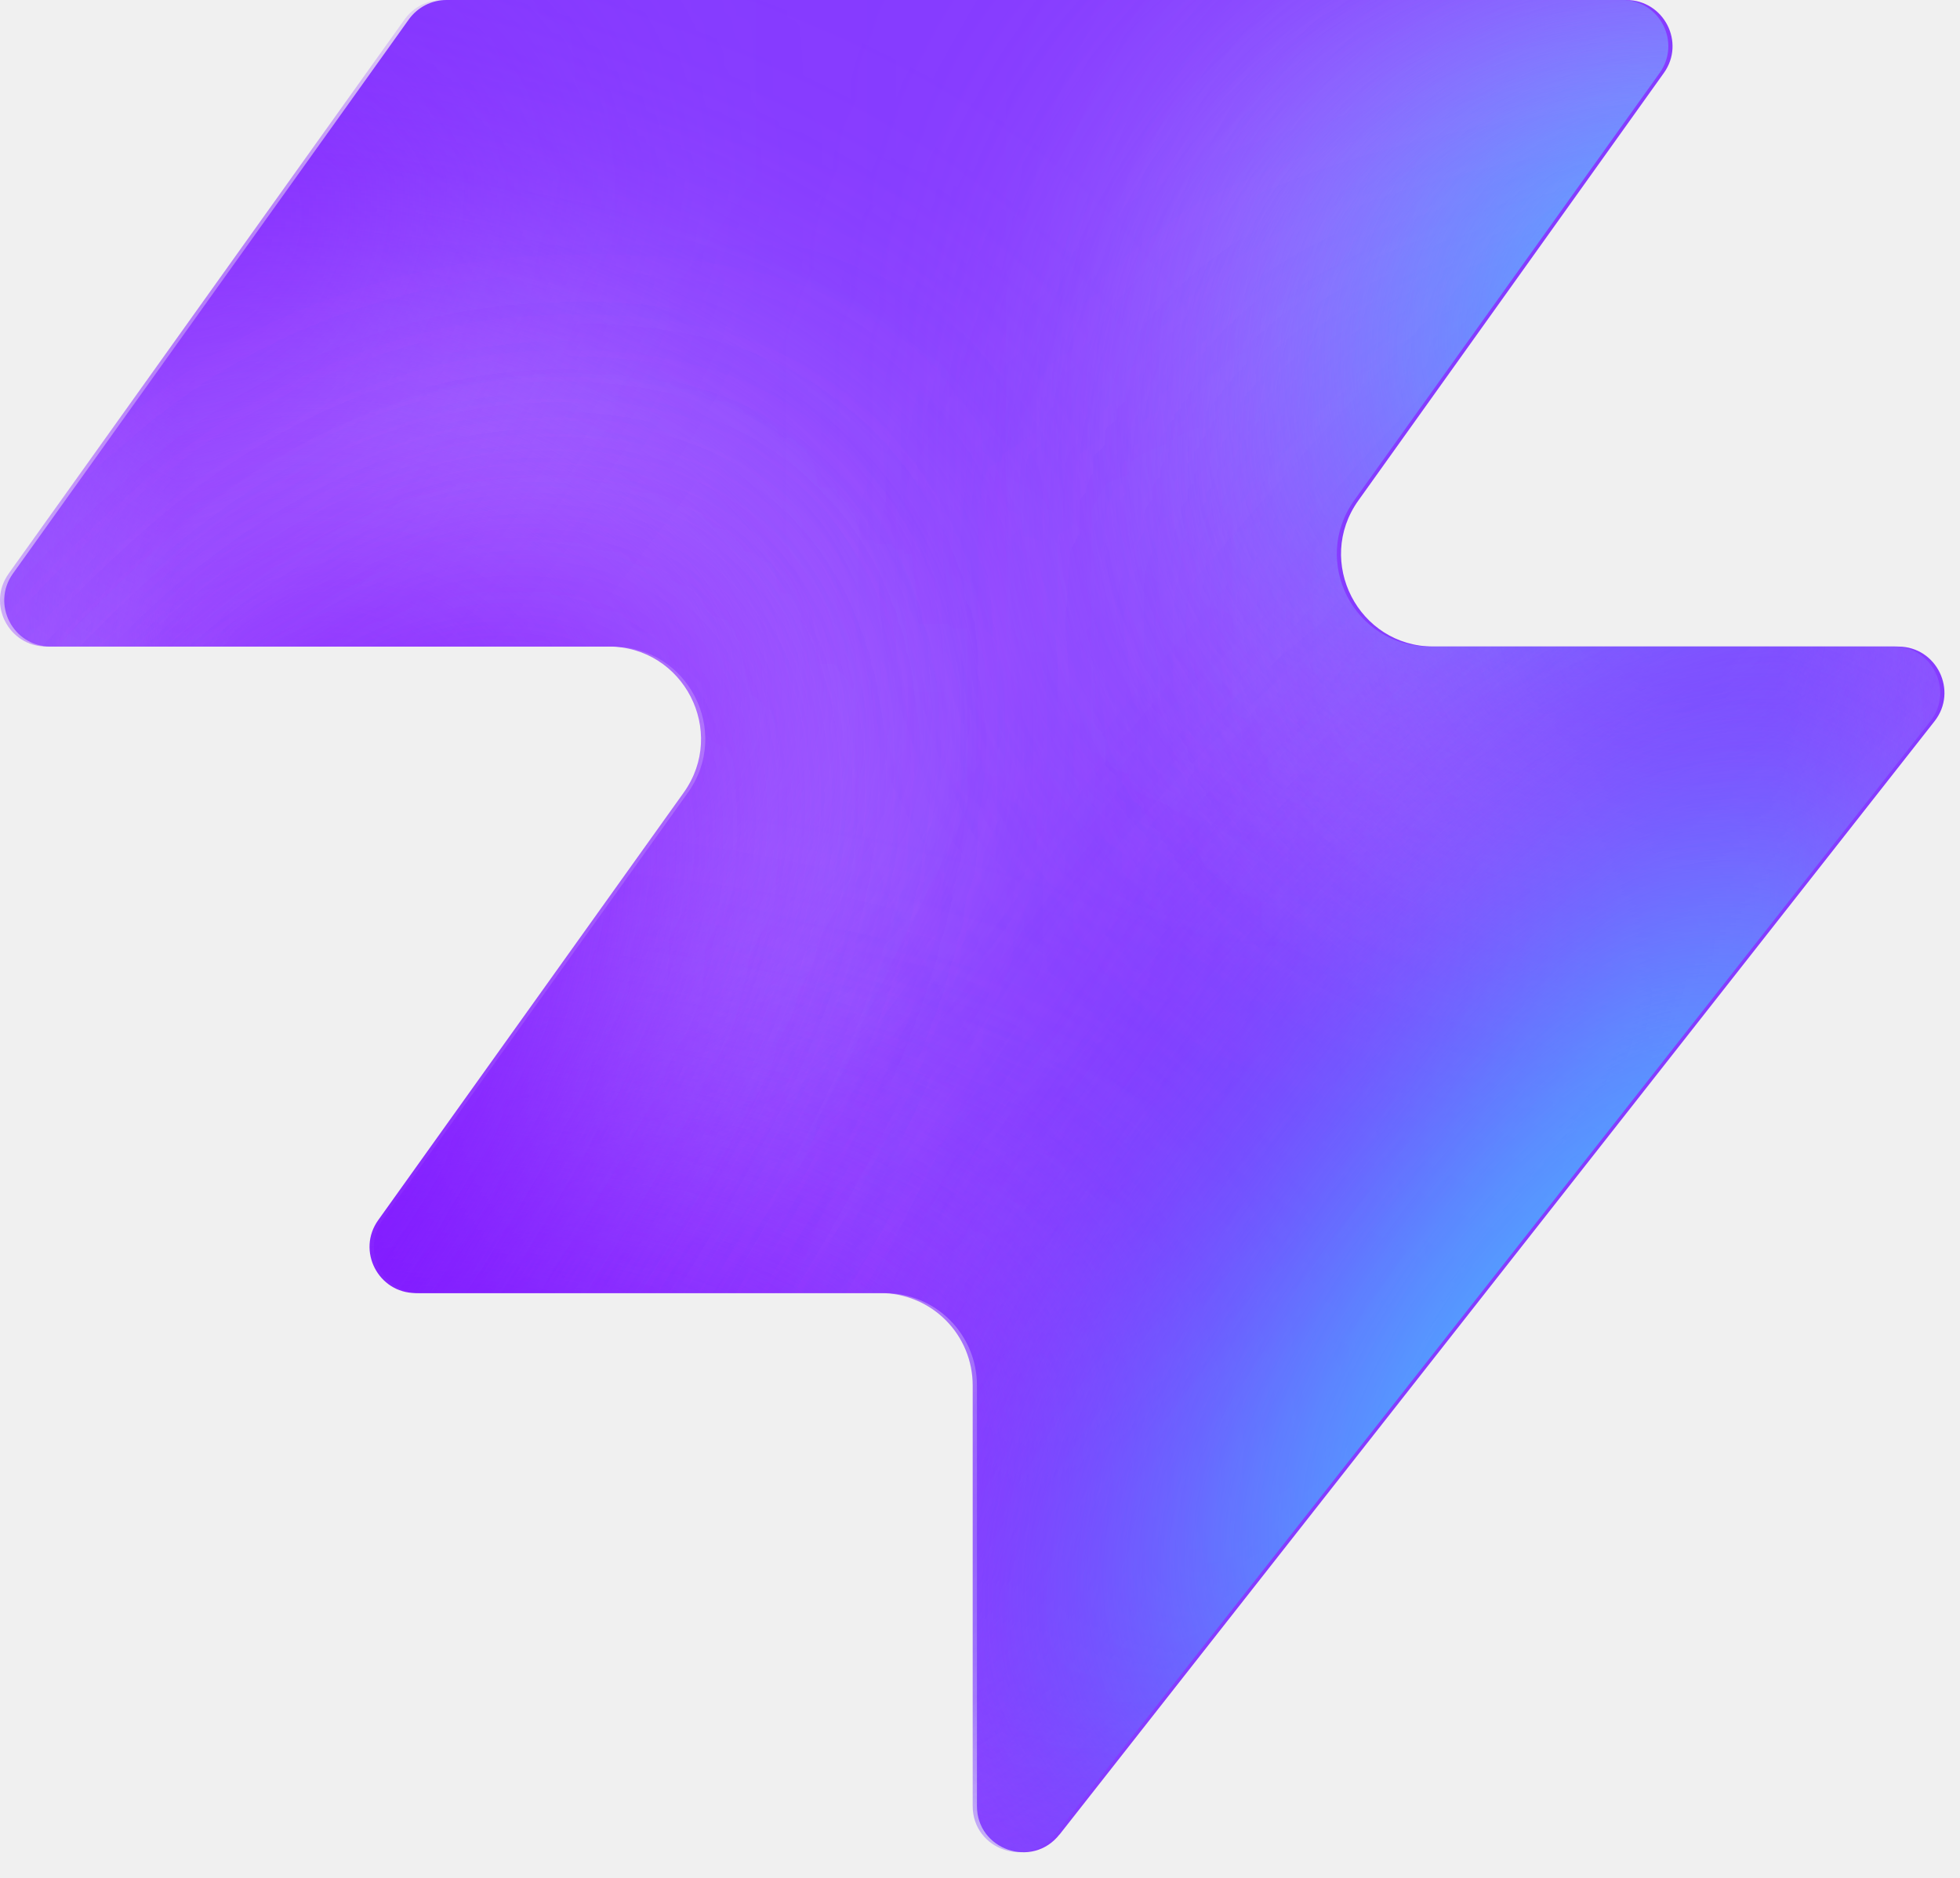
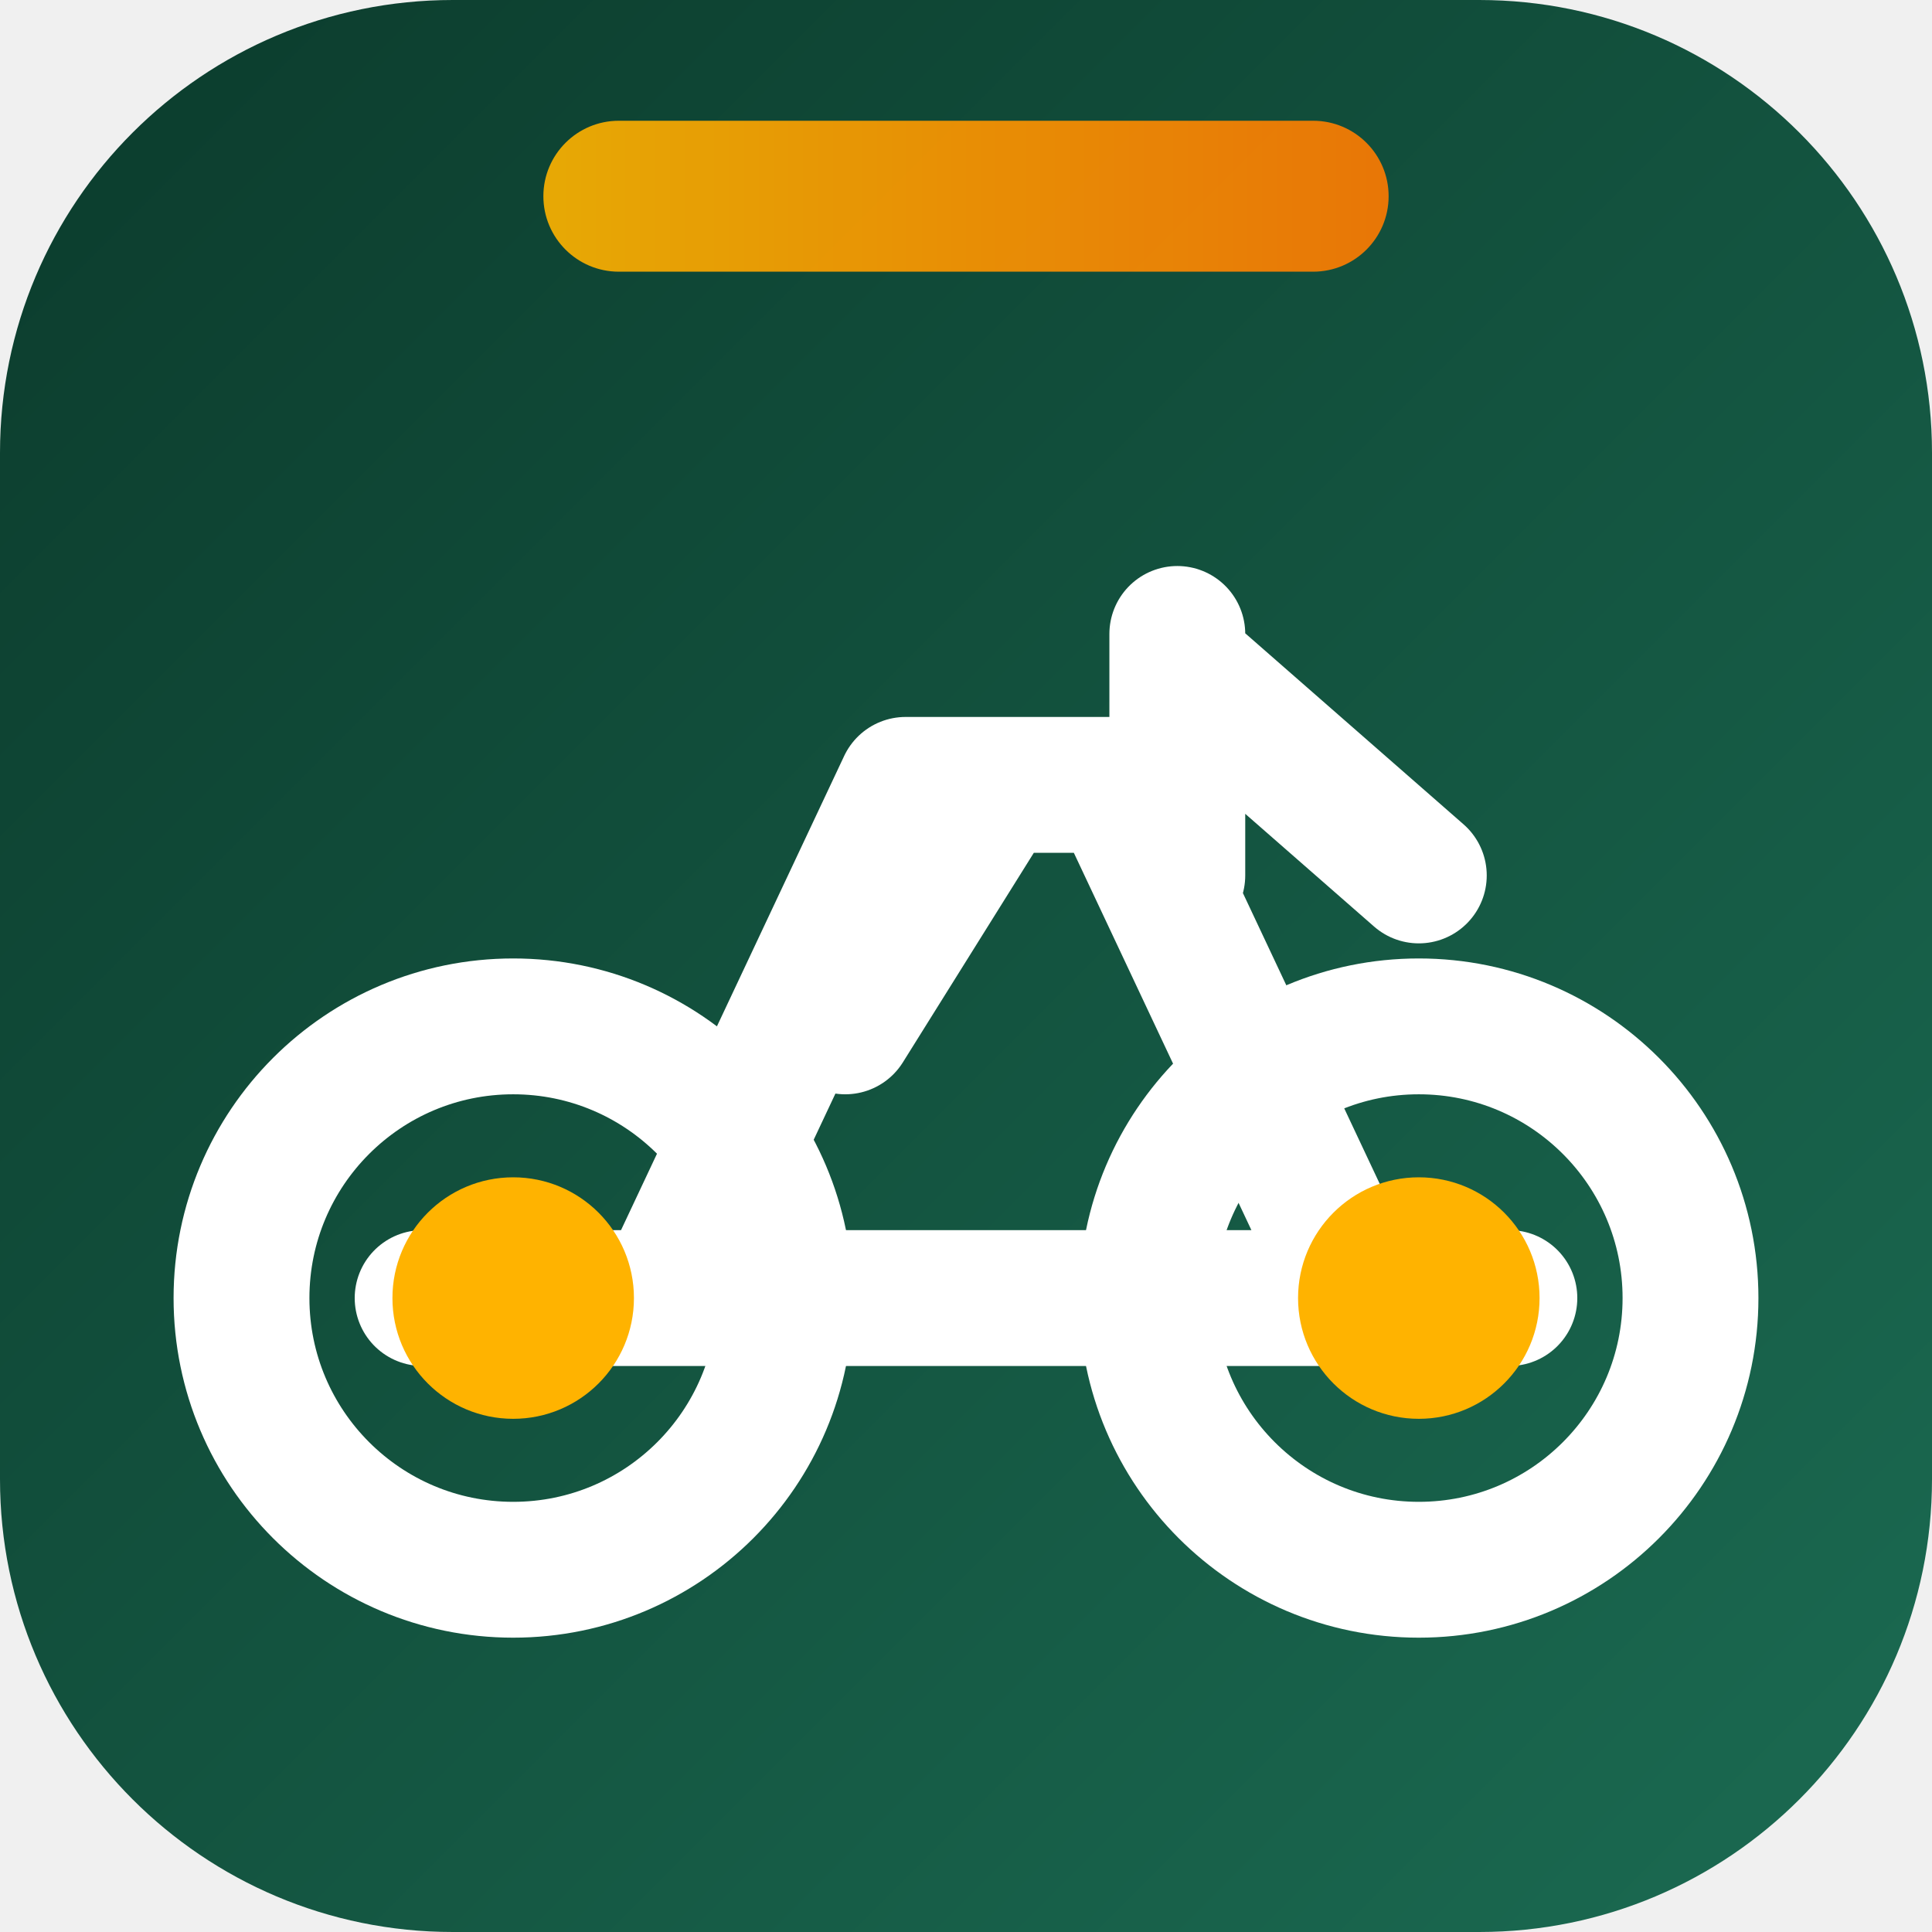
- <svg xmlns="http://www.w3.org/2000/svg" width="48" height="46" fill="none" viewBox="0 0 48 46">
-   <path fill="#863bff" d="M25.946 44.938c-.664.845-2.021.375-2.021-.698V33.937a2.26 2.26 0 0 0-2.262-2.262H10.287c-.92 0-1.456-1.04-.92-1.788l7.48-10.471c1.07-1.497 0-3.578-1.842-3.578H1.237c-.92 0-1.456-1.04-.92-1.788L10.013.474c.214-.297.556-.474.92-.474h28.894c.92 0 1.456 1.04.92 1.788l-7.48 10.471c-1.07 1.498 0 3.579 1.842 3.579h11.377c.943 0 1.473 1.088.89 1.83L25.947 44.94z" style="fill:#863bff;fill:color(display-p3 .525 .23 1);fill-opacity:1" />
-   <mask id="a" width="48" height="46" x="0" y="0" maskUnits="userSpaceOnUse" style="mask-type:alpha">
-     <path fill="#000" d="M25.842 44.938c-.664.844-2.021.375-2.021-.698V33.937a2.26 2.26 0 0 0-2.262-2.262H10.183c-.92 0-1.456-1.04-.92-1.788l7.48-10.471c1.07-1.498 0-3.579-1.842-3.579H1.133c-.92 0-1.456-1.04-.92-1.787L9.91.473c.214-.297.556-.474.92-.474h28.894c.92 0 1.456 1.04.92 1.788l-7.48 10.471c-1.07 1.498 0 3.578 1.842 3.578h11.377c.943 0 1.473 1.088.89 1.832L25.843 44.94z" style="fill:#000;fill-opacity:1" />
-   </mask>
-   <g mask="url(#a)">
-     <g filter="url(#b)">
-       <ellipse cx="5.508" cy="14.704" fill="#ede6ff" rx="5.508" ry="14.704" style="fill:#ede6ff;fill:color(display-p3 .927 .903 1);fill-opacity:1" transform="matrix(.00324 1 1 -.00324 -4.47 31.516)" />
-     </g>
-     <g filter="url(#c)">
-       <ellipse cx="10.399" cy="29.851" fill="#ede6ff" rx="10.399" ry="29.851" style="fill:#ede6ff;fill:color(display-p3 .927 .903 1);fill-opacity:1" transform="matrix(.00324 1 1 -.00324 -39.328 7.883)" />
-     </g>
-     <g filter="url(#d)">
-       <ellipse cx="5.508" cy="30.487" fill="#7e14ff" rx="5.508" ry="30.487" style="fill:#7e14ff;fill:color(display-p3 .492 .077 1);fill-opacity:1" transform="rotate(89.814 -25.913 -14.639)scale(1 -1)" />
-     </g>
-     <g filter="url(#e)">
-       <ellipse cx="5.508" cy="30.599" fill="#7e14ff" rx="5.508" ry="30.599" style="fill:#7e14ff;fill:color(display-p3 .492 .077 1);fill-opacity:1" transform="rotate(89.814 -32.644 -3.334)scale(1 -1)" />
-     </g>
-     <g filter="url(#f)">
-       <ellipse cx="5.508" cy="30.599" fill="#7e14ff" rx="5.508" ry="30.599" style="fill:#7e14ff;fill:color(display-p3 .492 .077 1);fill-opacity:1" transform="matrix(.00324 1 1 -.00324 -34.34 30.47)" />
-     </g>
-     <g filter="url(#g)">
-       <ellipse cx="14.072" cy="22.078" fill="#ede6ff" rx="14.072" ry="22.078" style="fill:#ede6ff;fill:color(display-p3 .927 .903 1);fill-opacity:1" transform="rotate(93.35 24.506 48.493)scale(-1 1)" />
-     </g>
-     <g filter="url(#h)">
-       <ellipse cx="3.47" cy="21.501" fill="#7e14ff" rx="3.47" ry="21.501" style="fill:#7e14ff;fill:color(display-p3 .492 .077 1);fill-opacity:1" transform="rotate(89.009 28.708 47.59)scale(-1 1)" />
-     </g>
-     <g filter="url(#i)">
-       <ellipse cx="3.47" cy="21.501" fill="#7e14ff" rx="3.47" ry="21.501" style="fill:#7e14ff;fill:color(display-p3 .492 .077 1);fill-opacity:1" transform="rotate(89.009 28.708 47.59)scale(-1 1)" />
-     </g>
-     <g filter="url(#j)">
-       <ellipse cx=".387" cy="8.972" fill="#7e14ff" rx="4.407" ry="29.108" style="fill:#7e14ff;fill:color(display-p3 .492 .077 1);fill-opacity:1" transform="rotate(39.51 .387 8.972)" />
-     </g>
-     <g filter="url(#k)">
-       <ellipse cx="47.523" cy="-6.092" fill="#7e14ff" rx="4.407" ry="29.108" style="fill:#7e14ff;fill:color(display-p3 .492 .077 1);fill-opacity:1" transform="rotate(37.892 47.523 -6.092)" />
-     </g>
-     <g filter="url(#l)">
-       <ellipse cx="41.412" cy="6.333" fill="#47bfff" rx="5.971" ry="9.665" style="fill:#47bfff;fill:color(display-p3 .28 .748 1);fill-opacity:1" transform="rotate(37.892 41.412 6.333)" />
-     </g>
-     <g filter="url(#m)">
-       <ellipse cx="-1.879" cy="38.332" fill="#7e14ff" rx="4.407" ry="29.108" style="fill:#7e14ff;fill:color(display-p3 .492 .077 1);fill-opacity:1" transform="rotate(37.892 -1.88 38.332)" />
-     </g>
-     <g filter="url(#n)">
-       <ellipse cx="-1.879" cy="38.332" fill="#7e14ff" rx="4.407" ry="29.108" style="fill:#7e14ff;fill:color(display-p3 .492 .077 1);fill-opacity:1" transform="rotate(37.892 -1.88 38.332)" />
-     </g>
-     <g filter="url(#o)">
-       <ellipse cx="35.651" cy="29.907" fill="#7e14ff" rx="4.407" ry="29.108" style="fill:#7e14ff;fill:color(display-p3 .492 .077 1);fill-opacity:1" transform="rotate(37.892 35.651 29.907)" />
-     </g>
-     <g filter="url(#p)">
-       <ellipse cx="38.418" cy="32.4" fill="#47bfff" rx="5.971" ry="15.297" style="fill:#47bfff;fill:color(display-p3 .28 .748 1);fill-opacity:1" transform="rotate(37.892 38.418 32.4)" />
-     </g>
-   </g>
+ <svg xmlns="http://www.w3.org/2000/svg" viewBox="0 0 64 64">
  <defs>
-     <filter id="b" width="60.045" height="41.654" x="-19.77" y="16.149" color-interpolation-filters="sRGB" filterUnits="userSpaceOnUse">
-       <feFlood flood-opacity="0" result="BackgroundImageFix" />
-       <feBlend in="SourceGraphic" in2="BackgroundImageFix" result="shape" />
-       <feGaussianBlur result="effect1_foregroundBlur_2002_17158" stdDeviation="7.659" />
-     </filter>
-     <filter id="c" width="90.34" height="51.437" x="-54.613" y="-7.533" color-interpolation-filters="sRGB" filterUnits="userSpaceOnUse">
-       <feFlood flood-opacity="0" result="BackgroundImageFix" />
-       <feBlend in="SourceGraphic" in2="BackgroundImageFix" result="shape" />
-       <feGaussianBlur result="effect1_foregroundBlur_2002_17158" stdDeviation="7.659" />
-     </filter>
-     <filter id="d" width="79.355" height="29.4" x="-49.64" y="2.03" color-interpolation-filters="sRGB" filterUnits="userSpaceOnUse">
-       <feFlood flood-opacity="0" result="BackgroundImageFix" />
-       <feBlend in="SourceGraphic" in2="BackgroundImageFix" result="shape" />
-       <feGaussianBlur result="effect1_foregroundBlur_2002_17158" stdDeviation="4.596" />
-     </filter>
-     <filter id="e" width="79.579" height="29.4" x="-45.045" y="20.029" color-interpolation-filters="sRGB" filterUnits="userSpaceOnUse">
-       <feFlood flood-opacity="0" result="BackgroundImageFix" />
-       <feBlend in="SourceGraphic" in2="BackgroundImageFix" result="shape" />
-       <feGaussianBlur result="effect1_foregroundBlur_2002_17158" stdDeviation="4.596" />
-     </filter>
-     <filter id="f" width="79.579" height="29.4" x="-43.513" y="21.178" color-interpolation-filters="sRGB" filterUnits="userSpaceOnUse">
-       <feFlood flood-opacity="0" result="BackgroundImageFix" />
-       <feBlend in="SourceGraphic" in2="BackgroundImageFix" result="shape" />
-       <feGaussianBlur result="effect1_foregroundBlur_2002_17158" stdDeviation="4.596" />
-     </filter>
-     <filter id="g" width="74.749" height="58.852" x="15.756" y="-17.901" color-interpolation-filters="sRGB" filterUnits="userSpaceOnUse">
-       <feFlood flood-opacity="0" result="BackgroundImageFix" />
-       <feBlend in="SourceGraphic" in2="BackgroundImageFix" result="shape" />
-       <feGaussianBlur result="effect1_foregroundBlur_2002_17158" stdDeviation="7.659" />
-     </filter>
-     <filter id="h" width="61.377" height="25.362" x="23.548" y="2.284" color-interpolation-filters="sRGB" filterUnits="userSpaceOnUse">
-       <feFlood flood-opacity="0" result="BackgroundImageFix" />
-       <feBlend in="SourceGraphic" in2="BackgroundImageFix" result="shape" />
-       <feGaussianBlur result="effect1_foregroundBlur_2002_17158" stdDeviation="4.596" />
-     </filter>
-     <filter id="i" width="61.377" height="25.362" x="23.548" y="2.284" color-interpolation-filters="sRGB" filterUnits="userSpaceOnUse">
-       <feFlood flood-opacity="0" result="BackgroundImageFix" />
-       <feBlend in="SourceGraphic" in2="BackgroundImageFix" result="shape" />
-       <feGaussianBlur result="effect1_foregroundBlur_2002_17158" stdDeviation="4.596" />
-     </filter>
-     <filter id="j" width="56.045" height="63.649" x="-27.636" y="-22.853" color-interpolation-filters="sRGB" filterUnits="userSpaceOnUse">
-       <feFlood flood-opacity="0" result="BackgroundImageFix" />
-       <feBlend in="SourceGraphic" in2="BackgroundImageFix" result="shape" />
-       <feGaussianBlur result="effect1_foregroundBlur_2002_17158" stdDeviation="4.596" />
-     </filter>
-     <filter id="k" width="54.814" height="64.646" x="20.116" y="-38.415" color-interpolation-filters="sRGB" filterUnits="userSpaceOnUse">
-       <feFlood flood-opacity="0" result="BackgroundImageFix" />
-       <feBlend in="SourceGraphic" in2="BackgroundImageFix" result="shape" />
-       <feGaussianBlur result="effect1_foregroundBlur_2002_17158" stdDeviation="4.596" />
-     </filter>
-     <filter id="l" width="33.541" height="35.313" x="24.641" y="-11.323" color-interpolation-filters="sRGB" filterUnits="userSpaceOnUse">
-       <feFlood flood-opacity="0" result="BackgroundImageFix" />
-       <feBlend in="SourceGraphic" in2="BackgroundImageFix" result="shape" />
-       <feGaussianBlur result="effect1_foregroundBlur_2002_17158" stdDeviation="4.596" />
-     </filter>
-     <filter id="m" width="54.814" height="64.646" x="-29.286" y="6.009" color-interpolation-filters="sRGB" filterUnits="userSpaceOnUse">
-       <feFlood flood-opacity="0" result="BackgroundImageFix" />
-       <feBlend in="SourceGraphic" in2="BackgroundImageFix" result="shape" />
-       <feGaussianBlur result="effect1_foregroundBlur_2002_17158" stdDeviation="4.596" />
-     </filter>
-     <filter id="n" width="54.814" height="64.646" x="-29.286" y="6.009" color-interpolation-filters="sRGB" filterUnits="userSpaceOnUse">
-       <feFlood flood-opacity="0" result="BackgroundImageFix" />
-       <feBlend in="SourceGraphic" in2="BackgroundImageFix" result="shape" />
-       <feGaussianBlur result="effect1_foregroundBlur_2002_17158" stdDeviation="4.596" />
-     </filter>
-     <filter id="o" width="54.814" height="64.646" x="8.244" y="-2.416" color-interpolation-filters="sRGB" filterUnits="userSpaceOnUse">
-       <feFlood flood-opacity="0" result="BackgroundImageFix" />
-       <feBlend in="SourceGraphic" in2="BackgroundImageFix" result="shape" />
-       <feGaussianBlur result="effect1_foregroundBlur_2002_17158" stdDeviation="4.596" />
-     </filter>
-     <filter id="p" width="39.409" height="43.623" x="18.713" y="10.588" color-interpolation-filters="sRGB" filterUnits="userSpaceOnUse">
-       <feFlood flood-opacity="0" result="BackgroundImageFix" />
-       <feBlend in="SourceGraphic" in2="BackgroundImageFix" result="shape" />
-       <feGaussianBlur result="effect1_foregroundBlur_2002_17158" stdDeviation="4.596" />
-     </filter>
+     <linearGradient id="bg" x1="0" y1="0" x2="1" y2="1">
+       <stop offset="0" stop-color="#0B3B2C" />
+       <stop offset="1" stop-color="#1B6B52" />
+     </linearGradient>
+     <linearGradient id="accent" x1="0" y1="0" x2="1" y2="0">
+       <stop offset="0" stop-color="#FFB300" />
+       <stop offset="1" stop-color="#FF7A00" />
+     </linearGradient>
  </defs>
+   <rect width="64" height="64" rx="15" fill="url(#bg)" />
+   <circle cx="17" cy="43" r="9" fill="none" stroke="#fff" stroke-width="4.5" />
+   <circle cx="47" cy="43" r="9" fill="none" stroke="#fff" stroke-width="4.5" />
+   <path d="M14 43H50M22 43 30 26H37L45 43M39 29V21M47 29 39 22M28 34 33 26" stroke="#fff" stroke-width="4.5" fill="none" stroke-linecap="round" stroke-linejoin="round" />
+   <circle cx="17" cy="43" r="4" fill="#FFB300" />
+   <circle cx="47" cy="43" r="4" fill="#FFB300" />
+   <rect x="18" y="4" width="28" height="5" rx="2.5" fill="url(#accent)" opacity="0.9" />
</svg>
